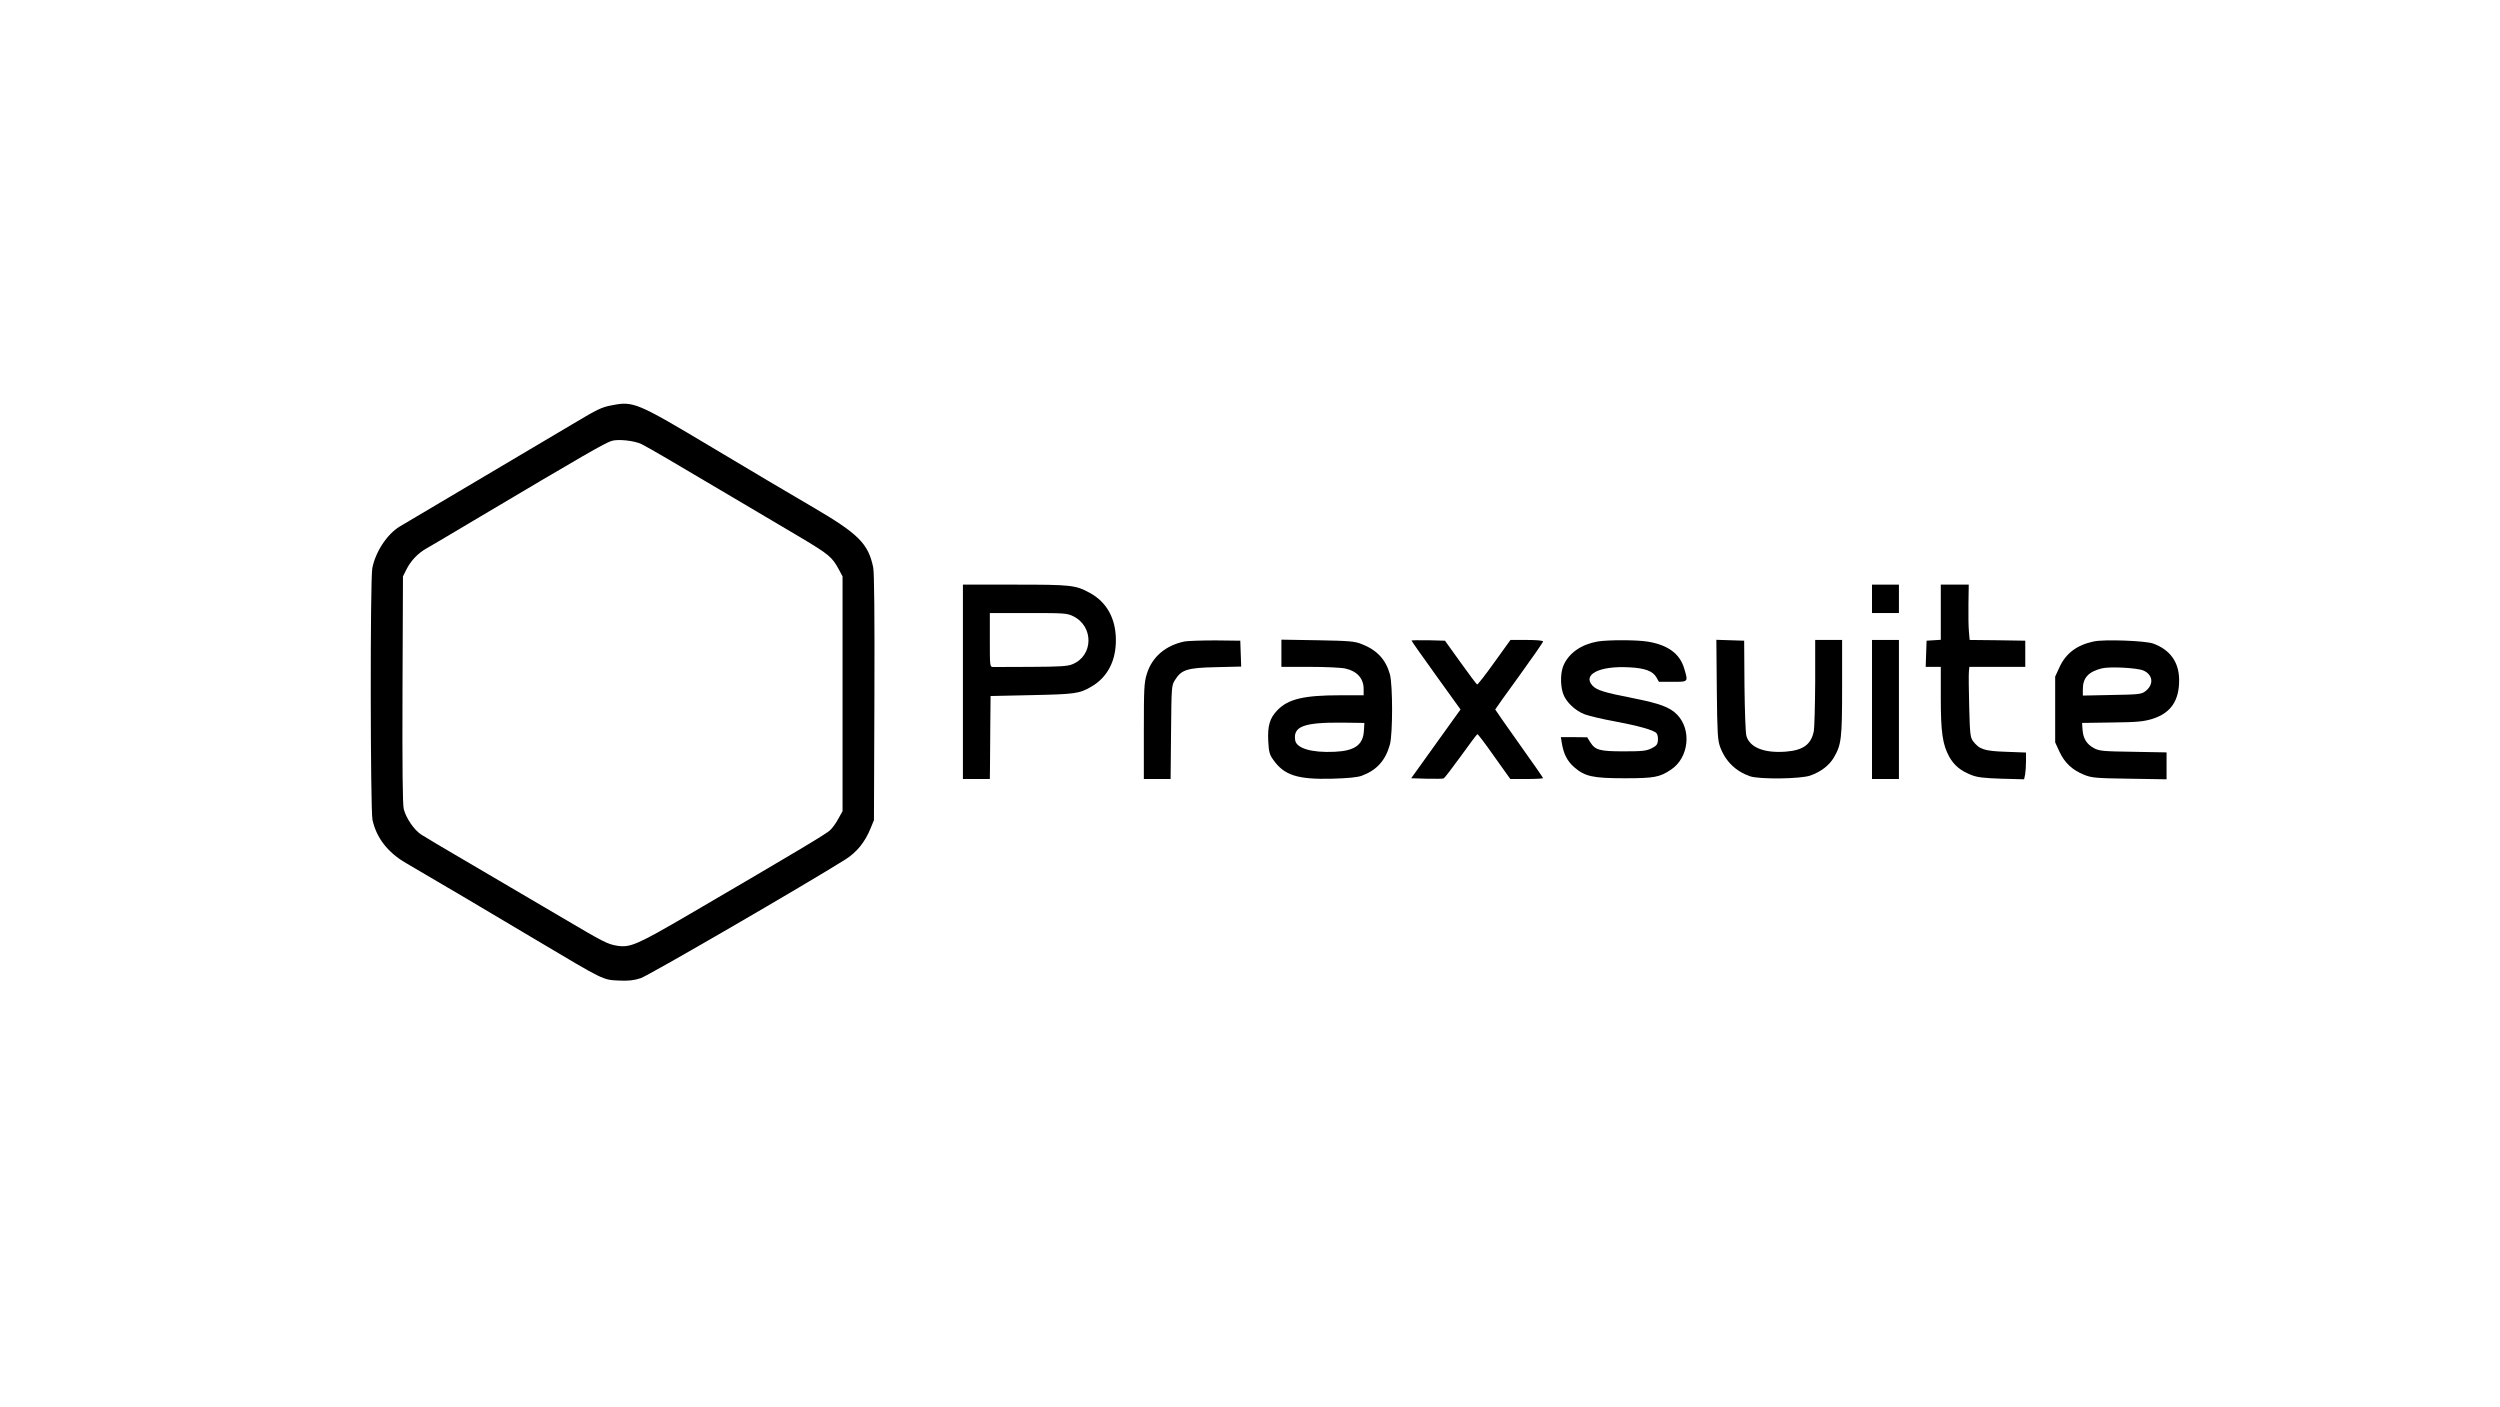
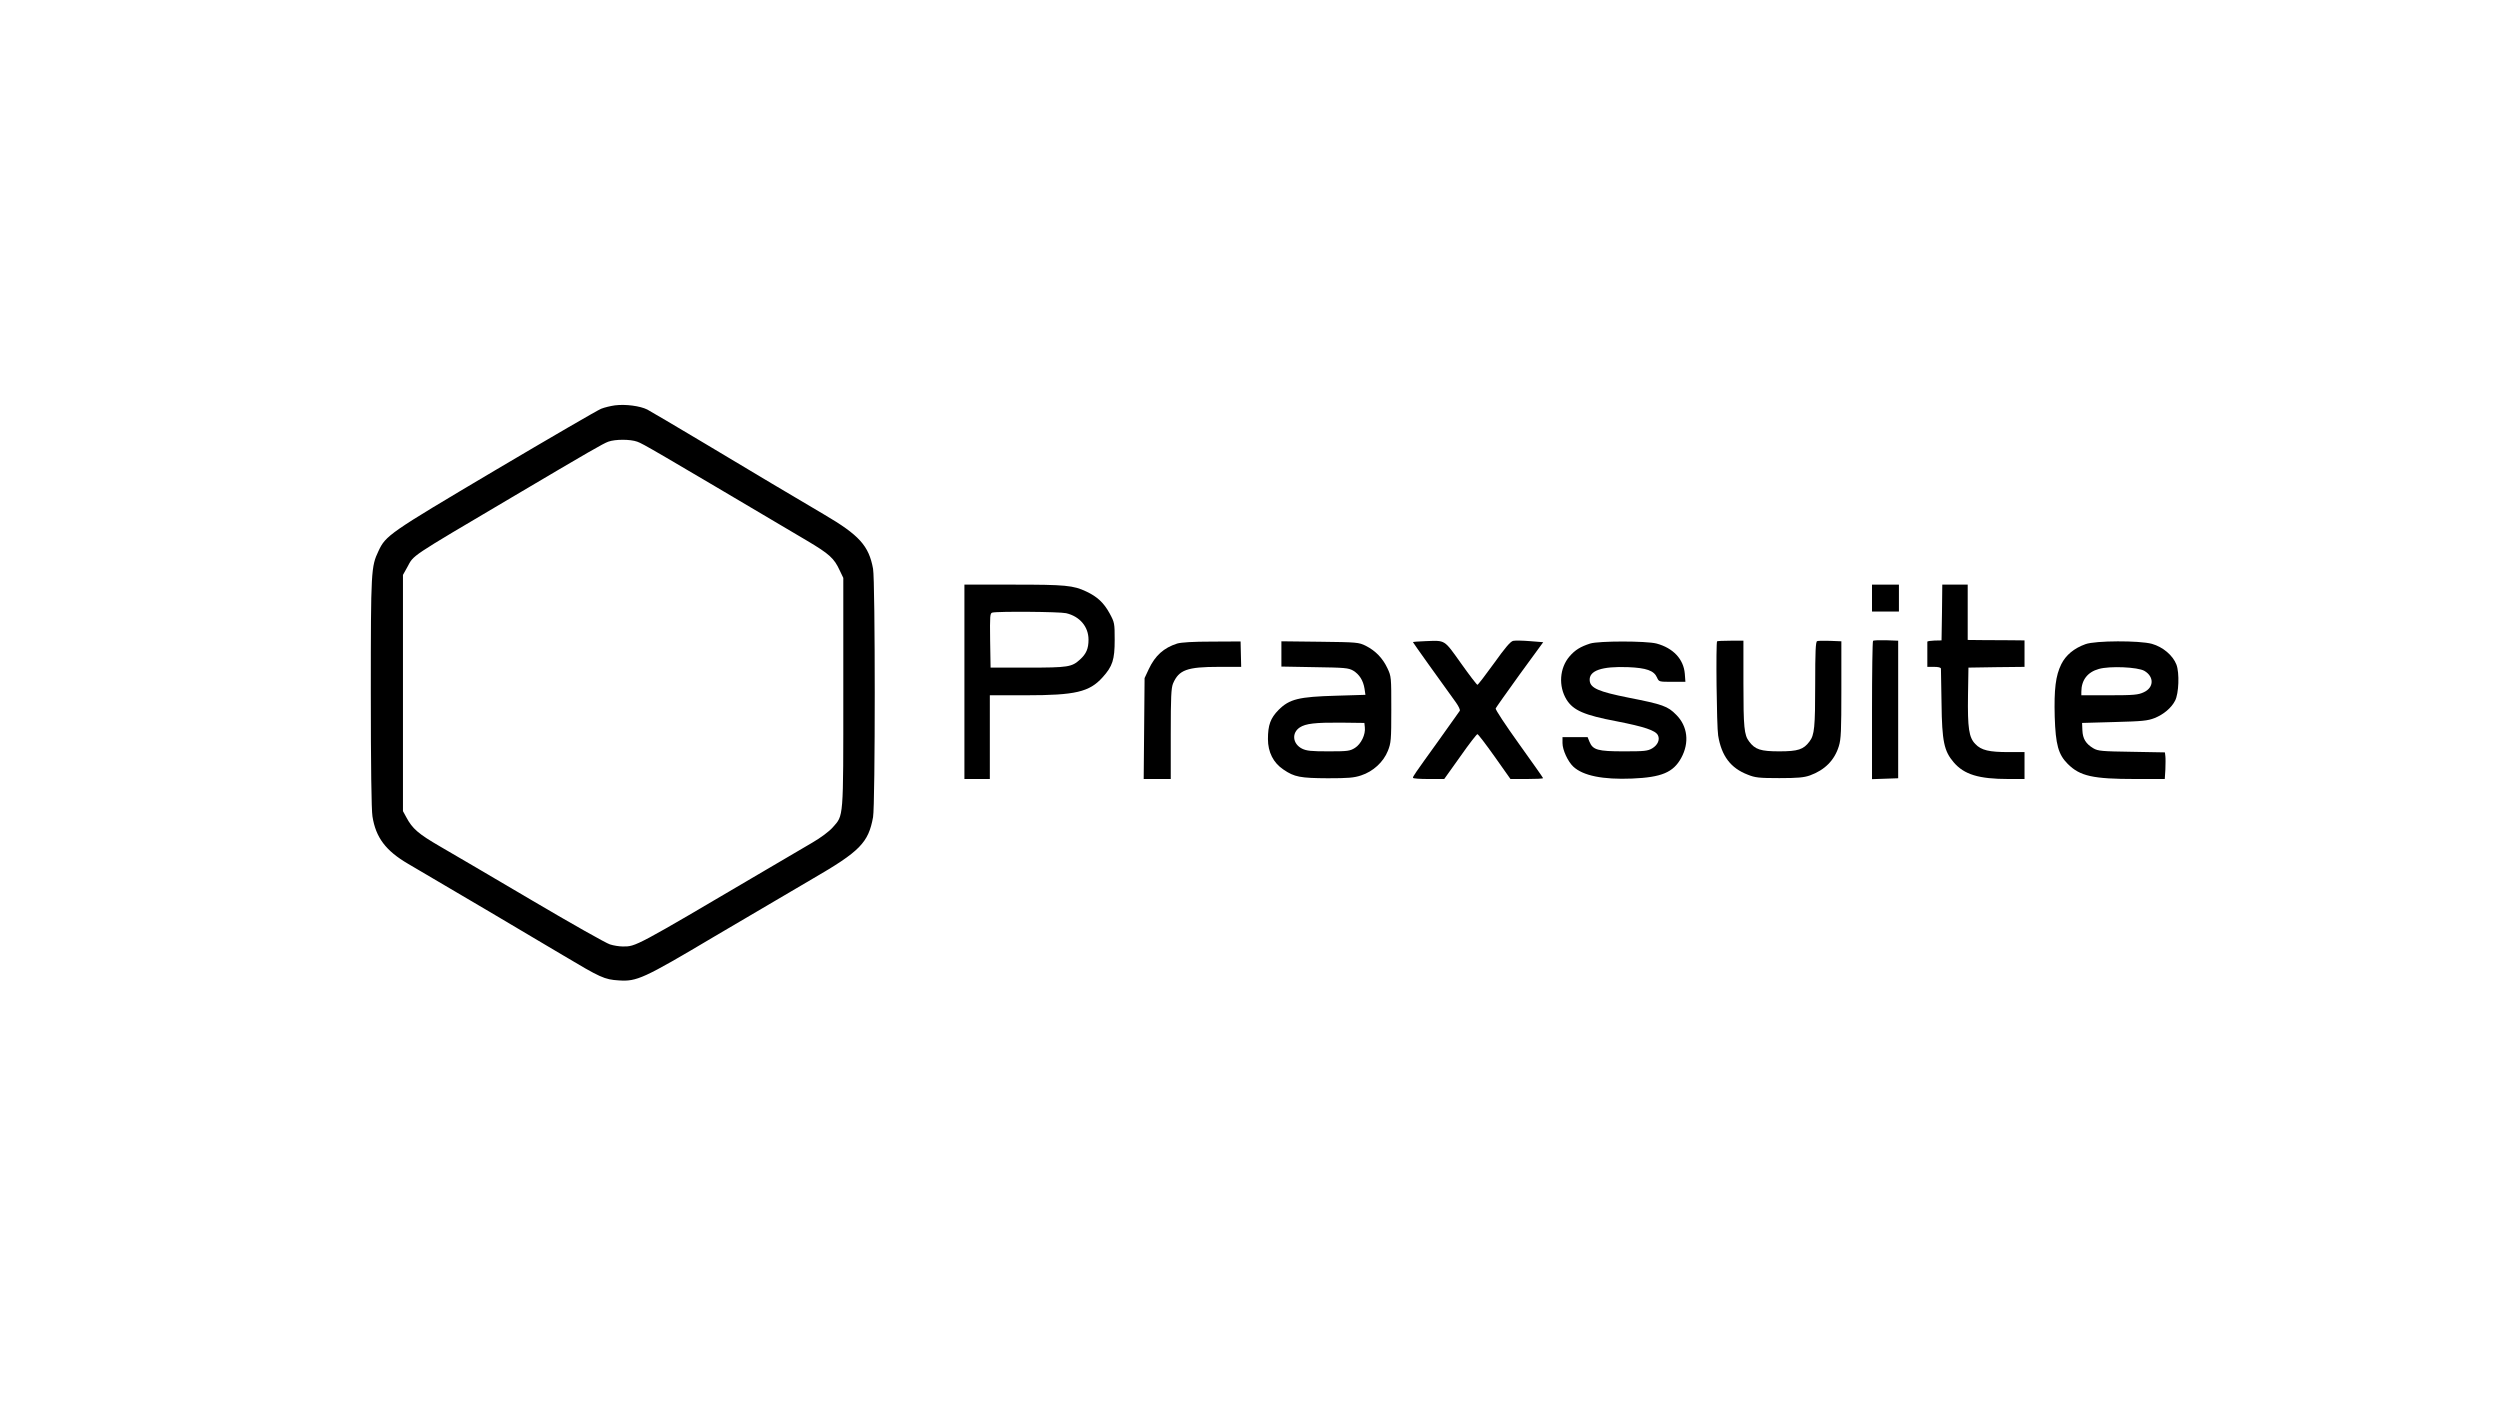
<svg xmlns="http://www.w3.org/2000/svg" version="1.0" width="1672pt" height="941pt" viewBox="0 0 1672 941" preserveAspectRatio="xMidYMid meet">
  <g transform="translate(0,941) scale(0.1,-0.1)" fill="#000000" stroke="none">
-     <path d="M4090 6699 c-67 -13 -91 -24 -260 -125 -264 -156 -1123 -666 -1156 -685 -85 -51 -163 -170 -184 -279 -15 -77 -13 -1613 1 -1682 26 -121 102 -219 224 -290 216 -126 572 -336 875 -517 452 -269 441 -264 549 -269 66 -3 100 1 146 16 51 16 1115 634 1369 794 76 48 131 116 168 207 l23 56 3 820 c2 543 -1 836 -8 870 -33 160 -99 225 -405 404 -127 74 -428 252 -670 397 -509 304 -528 312 -675 283z m202 -260 c49 -25 221 -125 598 -349 146 -86 353 -209 460 -272 196 -117 215 -133 261 -218 l24 -45 0 -785 0 -785 -29 -52 c-15 -28 -40 -63 -55 -76 -25 -24 -210 -135 -934 -558 -358 -209 -402 -228 -490 -214 -65 11 -85 21 -383 197 -154 91 -416 245 -584 343 -168 98 -323 190 -344 204 -48 32 -101 111 -116 171 -7 31 -10 278 -8 800 l3 755 23 46 c28 57 77 109 134 141 24 13 167 98 318 188 751 446 872 515 920 531 43 14 154 2 202 -22z" />
-     <path d="M6440 4850 l0 -650 90 0 90 0 1 68 c0 37 1 162 2 277 l2 210 275 6 c287 6 319 10 396 55 111 63 169 175 167 319 -2 141 -62 248 -173 309 -96 53 -125 56 -502 56 l-348 0 0 -650z m737 439 c140 -68 136 -266 -6 -322 -31 -13 -86 -16 -272 -17 -129 -1 -244 -1 -256 -1 -23 1 -23 1 -23 181 l0 180 257 0 c240 0 259 -1 300 -21z" />
-     <path d="M12520 5405 l0 -95 90 0 90 0 0 95 0 95 -90 0 -90 0 0 -95z" />
-     <path d="M12980 5316 l0 -185 -47 -3 -48 -3 -3 -87 -3 -88 51 0 50 0 0 -207 c0 -231 12 -312 56 -393 32 -58 76 -95 148 -123 40 -16 82 -21 202 -25 l151 -4 7 32 c3 18 6 58 6 90 l0 57 -134 5 c-145 5 -178 16 -220 71 -19 26 -21 45 -26 230 -3 111 -4 217 -2 235 l3 32 187 0 187 0 0 88 0 87 -186 3 -186 2 -5 58 c-3 31 -4 114 -3 185 l2 127 -93 0 -94 0 0 -184z" />
-     <path d="M7923 5120 c-127 -26 -218 -103 -253 -217 -18 -59 -20 -93 -20 -384 l0 -319 89 0 90 0 3 313 c3 308 3 313 27 350 42 68 82 81 274 85 l168 4 -3 87 -3 86 -165 2 c-91 0 -184 -3 -207 -7z" />
-     <path d="M8570 5041 l0 -91 190 0 c104 0 211 -5 237 -11 78 -17 123 -66 123 -136 l0 -43 -157 0 c-243 0 -348 -25 -420 -100 -51 -52 -66 -105 -61 -205 4 -74 8 -91 34 -127 72 -103 163 -132 393 -126 108 3 169 9 199 20 100 37 159 103 188 210 19 74 19 393 0 467 -27 99 -86 163 -188 203 -47 19 -79 22 -295 26 l-243 4 0 -91z m552 -516 c-5 -97 -61 -137 -197 -143 -153 -7 -255 23 -263 78 -14 92 58 119 313 117 l150 -2 -3 -50z" />
-     <path d="M9440 5126 c0 -3 74 -108 164 -233 l164 -228 -36 -50 c-19 -27 -94 -131 -165 -230 l-129 -180 103 -3 c56 -1 108 -1 114 2 6 2 58 70 116 150 57 80 107 146 110 146 4 0 55 -67 113 -150 l107 -150 110 0 c60 0 109 3 109 6 0 3 -72 107 -160 230 -88 124 -160 227 -160 229 0 2 72 103 160 224 88 122 160 225 160 231 0 6 -43 10 -109 10 l-109 0 -108 -150 c-59 -83 -111 -149 -115 -148 -4 2 -54 68 -111 148 l-104 145 -112 3 c-61 1 -112 0 -112 -2z" />
-     <path d="M10687 5120 c-109 -19 -190 -74 -228 -155 -22 -46 -25 -129 -7 -188 17 -58 81 -120 148 -145 31 -11 119 -32 197 -46 160 -30 265 -59 282 -80 7 -8 11 -30 9 -48 -2 -27 -10 -37 -43 -53 -34 -17 -60 -20 -185 -20 -162 0 -191 8 -225 62 l-20 32 -88 1 -88 0 6 -37 c12 -75 36 -122 82 -163 72 -63 125 -75 338 -75 199 0 236 7 311 58 119 79 139 266 41 367 -48 50 -116 75 -292 110 -195 38 -246 54 -274 84 -70 75 47 134 244 123 106 -5 159 -25 183 -67 l17 -30 93 0 c105 0 103 -2 76 89 -29 99 -109 158 -245 180 -74 12 -261 12 -332 1z" />
-     <path d="M11482 4798 c3 -294 6 -339 22 -383 35 -96 105 -164 201 -197 64 -21 336 -18 402 5 71 25 127 68 158 121 50 86 55 125 55 469 l0 317 -90 0 -90 0 0 -282 c-1 -156 -5 -303 -9 -327 -18 -90 -71 -129 -188 -138 -144 -11 -241 28 -263 105 -6 21 -11 165 -13 337 l-2 300 -93 3 -93 3 3 -333z" />
-     <path d="M12520 4665 l0 -465 90 0 90 0 0 465 0 465 -90 0 -90 0 0 -465z" />
-     <path d="M14003 5120 c-113 -24 -186 -79 -229 -172 l-29 -63 0 -220 0 -220 29 -63 c35 -75 86 -122 165 -154 51 -20 76 -23 304 -26 l247 -4 0 90 0 90 -222 4 c-203 3 -227 5 -263 24 -49 26 -73 65 -77 124 l-3 45 200 3 c171 2 210 6 270 24 124 39 181 123 179 265 -2 116 -61 198 -174 239 -53 19 -329 29 -397 14z m331 -194 c66 -28 73 -95 13 -140 -26 -19 -44 -21 -223 -24 l-194 -4 0 42 c0 77 37 117 127 140 53 13 233 4 277 -14z" />
+     <path d="M4113 6699 c-29 -4 -71 -14 -93 -23 -23 -9 -341 -194 -708 -411 -712 -422 -732 -436 -781 -541 -49 -104 -51 -126 -51 -944 0 -484 4 -789 11 -830 22 -141 89 -230 238 -317 293 -172 853 -502 1033 -610 255 -152 280 -164 377 -170 120 -8 163 11 636 292 231 136 528 311 660 388 316 183 373 241 404 412 15 82 15 1579 0 1661 -28 154 -92 225 -329 364 -265 156 -412 244 -793 472 -192 115 -366 217 -388 229 -48 24 -145 37 -216 28z m149 -243 c41 -15 97 -48 1135 -662 150 -89 182 -118 219 -199 l24 -50 0 -766 c0 -857 3 -819 -71 -903 -24 -27 -80 -69 -137 -102 -53 -31 -198 -116 -322 -189 -871 -513 -856 -505 -945 -505 -23 0 -62 6 -86 14 -24 7 -258 139 -519 293 -261 154 -539 317 -617 362 -145 84 -185 119 -225 194 l-23 42 0 790 0 790 29 52 c46 84 4 56 696 465 529 313 613 361 648 374 47 17 147 17 194 0z" />
+     <path d="M6450 4850 l0 -650 85 0 85 0 0 280 0 280 243 0 c329 0 423 22 511 120 67 74 81 118 81 250 0 112 -1 117 -34 178 -39 71 -82 111 -156 146 -87 41 -139 46 -485 46 l-330 0 0 -650z m680 459 c91 -21 150 -90 150 -177 0 -60 -15 -95 -57 -133 -55 -50 -78 -54 -348 -54 l-250 0 -3 182 c-2 167 -1 182 15 186 36 9 449 6 493 -4z" />
+     <path d="M12520 5410 l0 -90 90 0 90 0 0 90 0 90 -90 0 -90 0 0 -90z" />
+     <path d="M12988 5313 l-3 -186 -47 -1 c-26 -1 -48 -4 -48 -8 0 -5 0 -44 0 -88 l0 -80 45 0 c29 0 45 -4 46 -12 0 -7 2 -112 4 -233 3 -254 17 -318 81 -393 70 -82 168 -112 367 -112 l107 0 0 90 0 90 -106 0 c-131 0 -183 12 -223 54 -43 44 -52 105 -49 327 l3 184 188 3 187 2 0 89 0 88 -92 1 c-51 0 -137 1 -190 1 l-98 1 0 185 0 185 -85 0 -85 0 -2 -187z" />
+     <path d="M9533 5122 c-46 -2 -83 -4 -83 -7 0 -3 185 -262 288 -404 17 -24 29 -49 25 -55 -4 -6 -68 -96 -143 -201 -164 -228 -170 -237 -170 -247 0 -5 47 -8 104 -8 l105 0 107 150 c58 83 110 150 115 150 5 0 56 -67 115 -150 l106 -150 109 0 c60 0 109 2 109 6 0 3 -73 106 -161 229 -89 124 -159 230 -156 237 3 7 76 110 161 228 l157 215 -88 7 c-48 4 -99 5 -113 2 -18 -4 -53 -45 -128 -150 -57 -79 -107 -144 -111 -144 -4 0 -54 65 -110 144 -115 161 -102 153 -238 148z" />
+     <path d="M11484 5121 c-9 -9 -3 -570 7 -630 22 -136 83 -218 198 -262 49 -20 75 -23 211 -23 125 0 165 4 205 18 99 36 164 101 193 195 15 48 17 102 17 379 l0 323 -75 3 c-41 1 -81 1 -87 -2 -10 -3 -13 -70 -13 -286 0 -291 -5 -342 -38 -385 -40 -54 -77 -66 -202 -66 -125 0 -162 12 -202 66 -33 43 -38 94 -38 389 l0 285 -86 0 c-47 0 -88 -2 -90 -4z" />
+     <path d="M12527 5124 c-4 -4 -7 -214 -7 -466 l0 -459 88 3 87 3 0 460 0 460 -80 3 c-45 1 -84 0 -88 -4z" />
+     <path d="M7873 5106 c-90 -29 -147 -80 -190 -171 l-28 -60 -3 -337 -3 -338 90 0 91 0 0 300 c0 249 3 307 15 338 39 92 94 112 307 112 l149 0 -2 85 -2 85 -191 -1 c-127 0 -205 -5 -233 -13z" />
+     <path d="M8570 5036 l0 -84 223 -4 c202 -3 225 -5 257 -23 41 -25 67 -65 76 -121 l6 -41 -198 -6 c-247 -7 -310 -22 -383 -95 -54 -55 -71 -101 -71 -195 0 -87 36 -159 104 -204 73 -50 113 -57 296 -58 136 0 175 3 223 19 80 26 149 89 179 164 21 53 23 71 23 277 0 217 0 221 -26 276 -32 68 -80 117 -145 150 -47 23 -57 24 -306 27 l-258 3 0 -85z m558 -490 c6 -48 -25 -112 -66 -138 -34 -21 -48 -23 -177 -23 -116 0 -146 3 -177 18 -63 32 -71 105 -15 142 40 26 103 33 272 32 l160 -2 3 -29z" />
+     <path d="M10635 5106 c-65 -21 -101 -43 -138 -86 -67 -78 -75 -199 -20 -289 45 -72 118 -104 335 -145 184 -36 260 -61 276 -93 15 -29 -1 -66 -38 -88 -31 -18 -52 -20 -190 -20 -174 0 -207 9 -230 65 l-12 30 -84 0 -84 0 0 -40 c0 -46 36 -123 72 -157 65 -61 198 -88 393 -80 197 8 276 41 329 138 56 102 43 213 -34 289 -56 57 -89 69 -318 114 -201 40 -255 64 -260 113 -7 68 80 98 258 91 121 -5 172 -23 192 -69 13 -29 13 -29 102 -29 l88 0 -4 54 c-8 98 -78 172 -189 202 -70 18 -386 18 -444 0z" />
+     <path d="M13948 5102 c-78 -28 -132 -74 -162 -134 -38 -77 -49 -167 -44 -353 6 -185 24 -251 87 -314 82 -82 168 -101 453 -101 l196 0 4 63 c1 34 2 74 0 89 l-3 26 -222 4 c-200 3 -225 5 -256 23 -51 30 -72 65 -74 121 l-2 49 215 6 c189 5 222 8 271 27 59 24 111 67 136 116 25 47 30 186 9 241 -24 62 -90 118 -164 139 -84 23 -378 22 -444 -2z m394 -179 c66 -39 64 -112 -5 -143 -36 -17 -66 -20 -229 -20 l-188 0 0 23 c0 78 41 132 117 153 72 21 261 13 305 -13z" />
  </g>
</svg>
